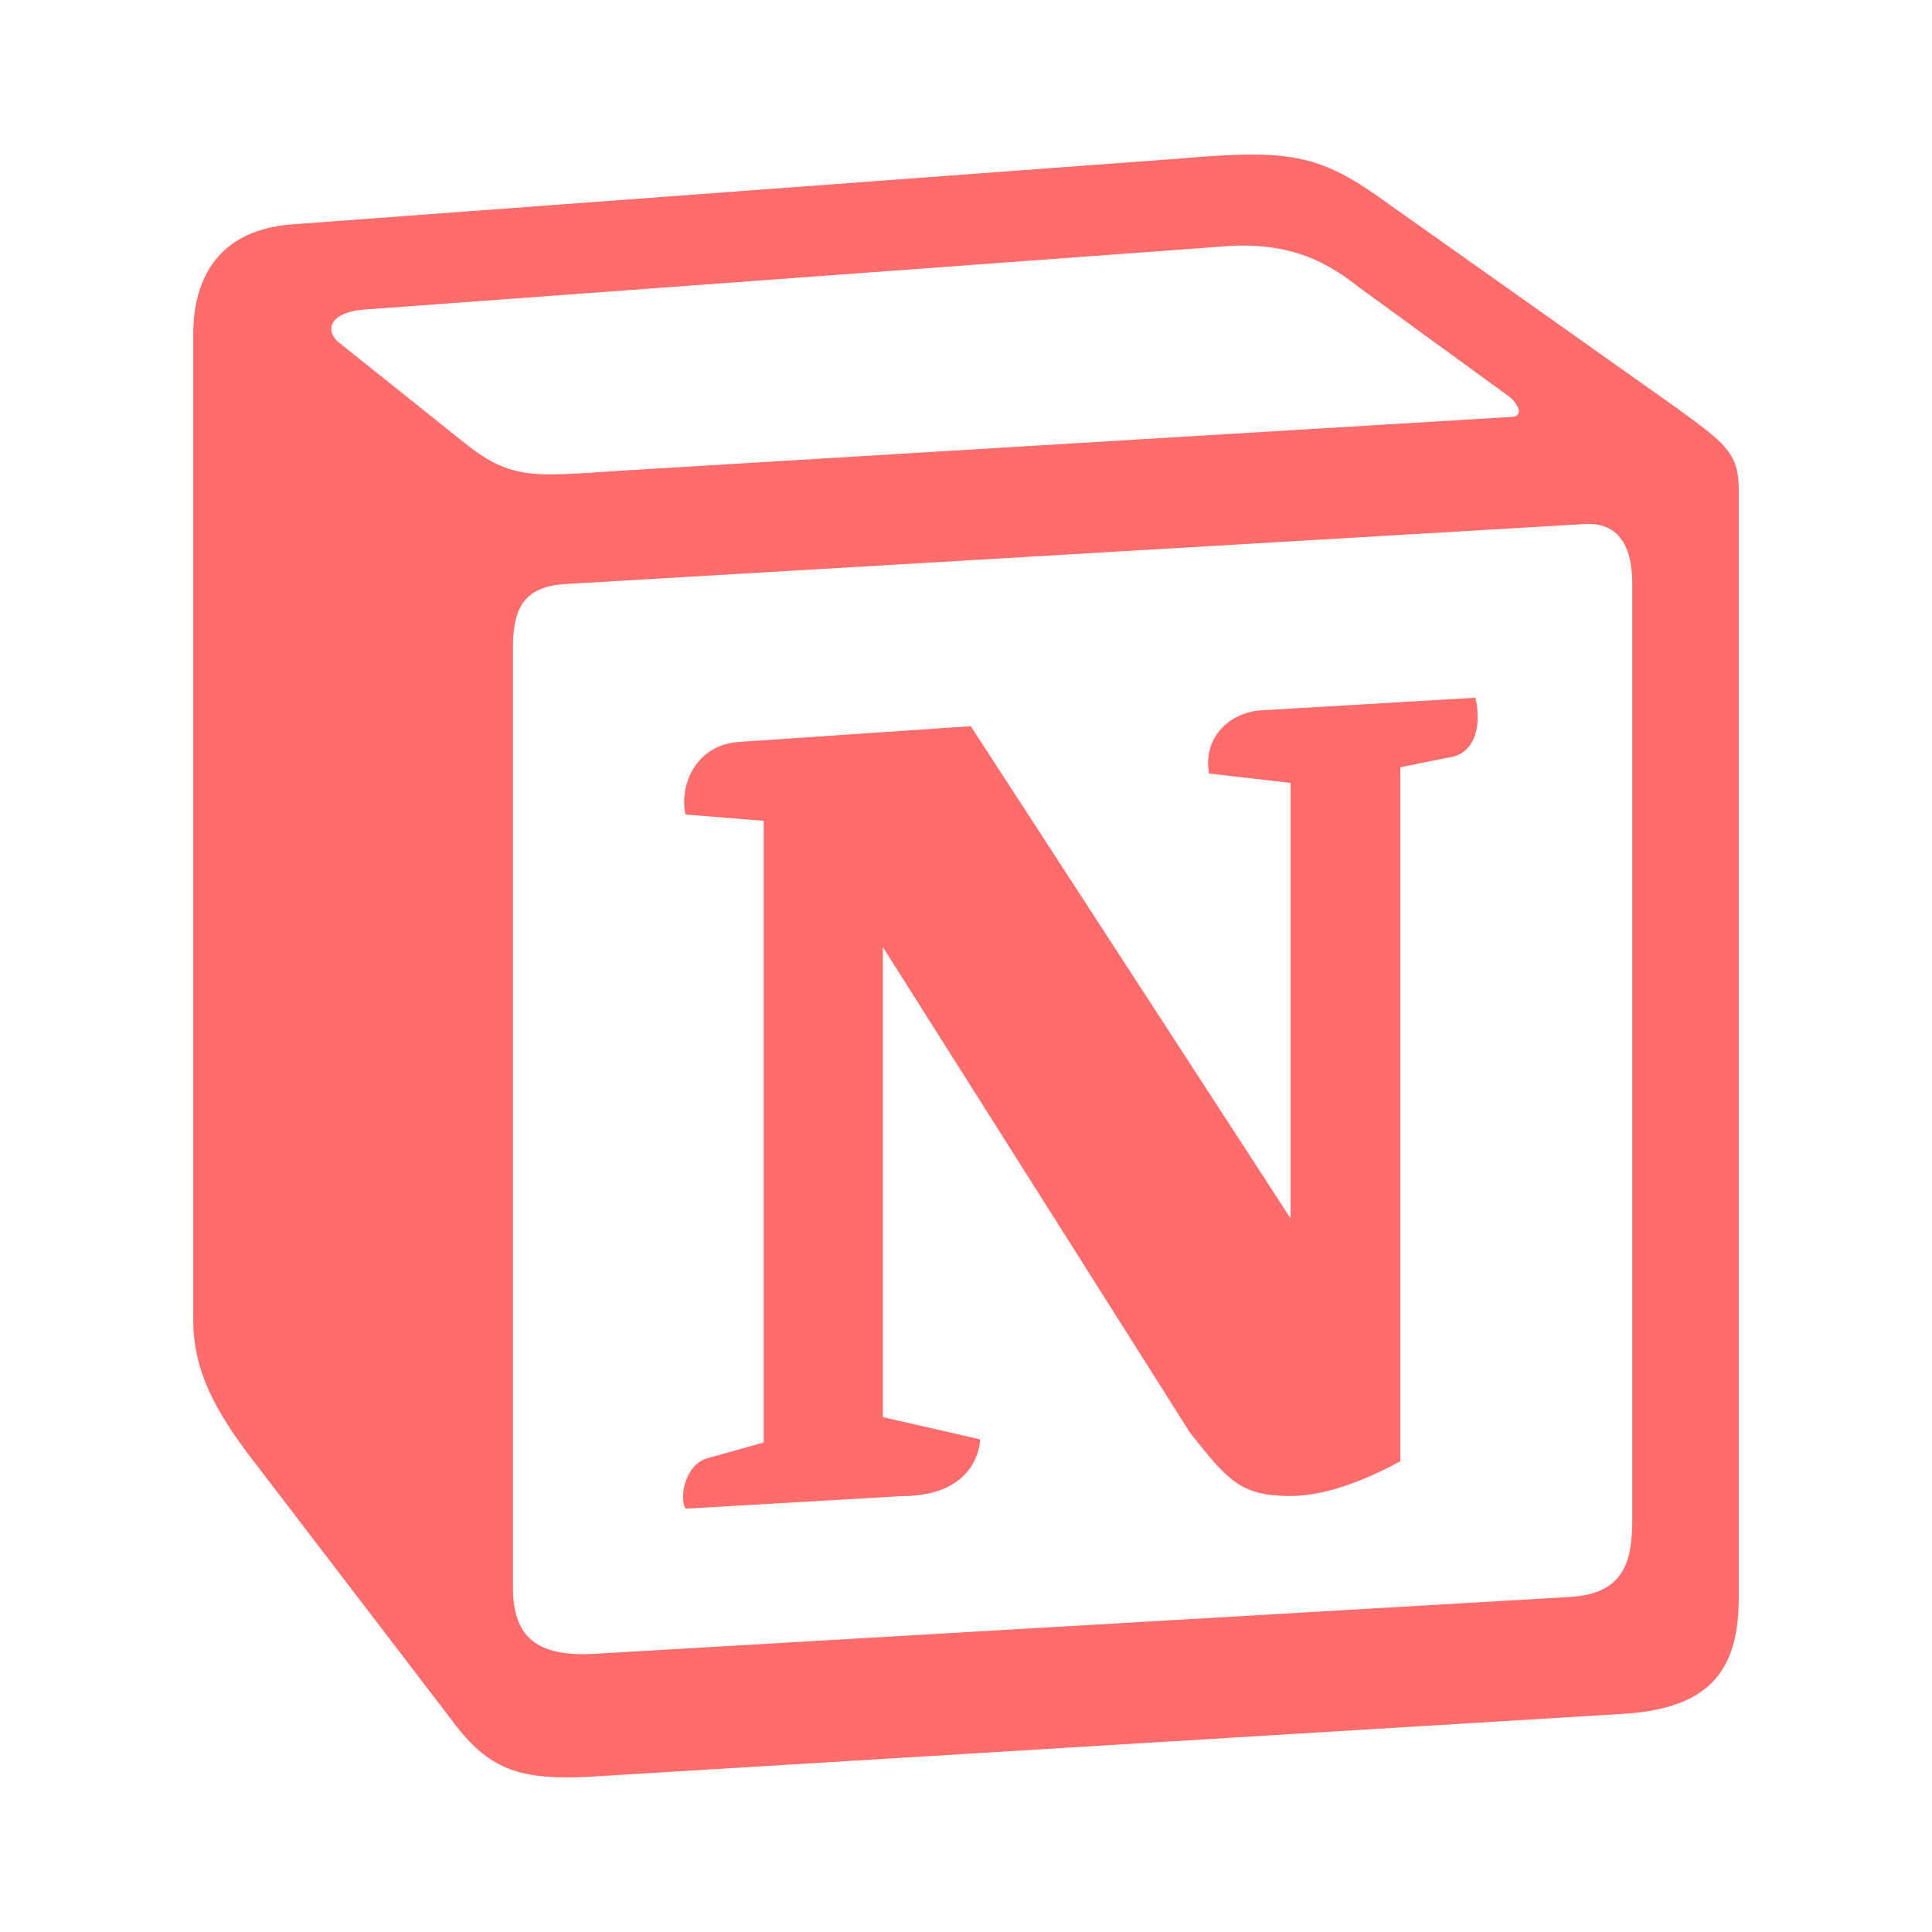
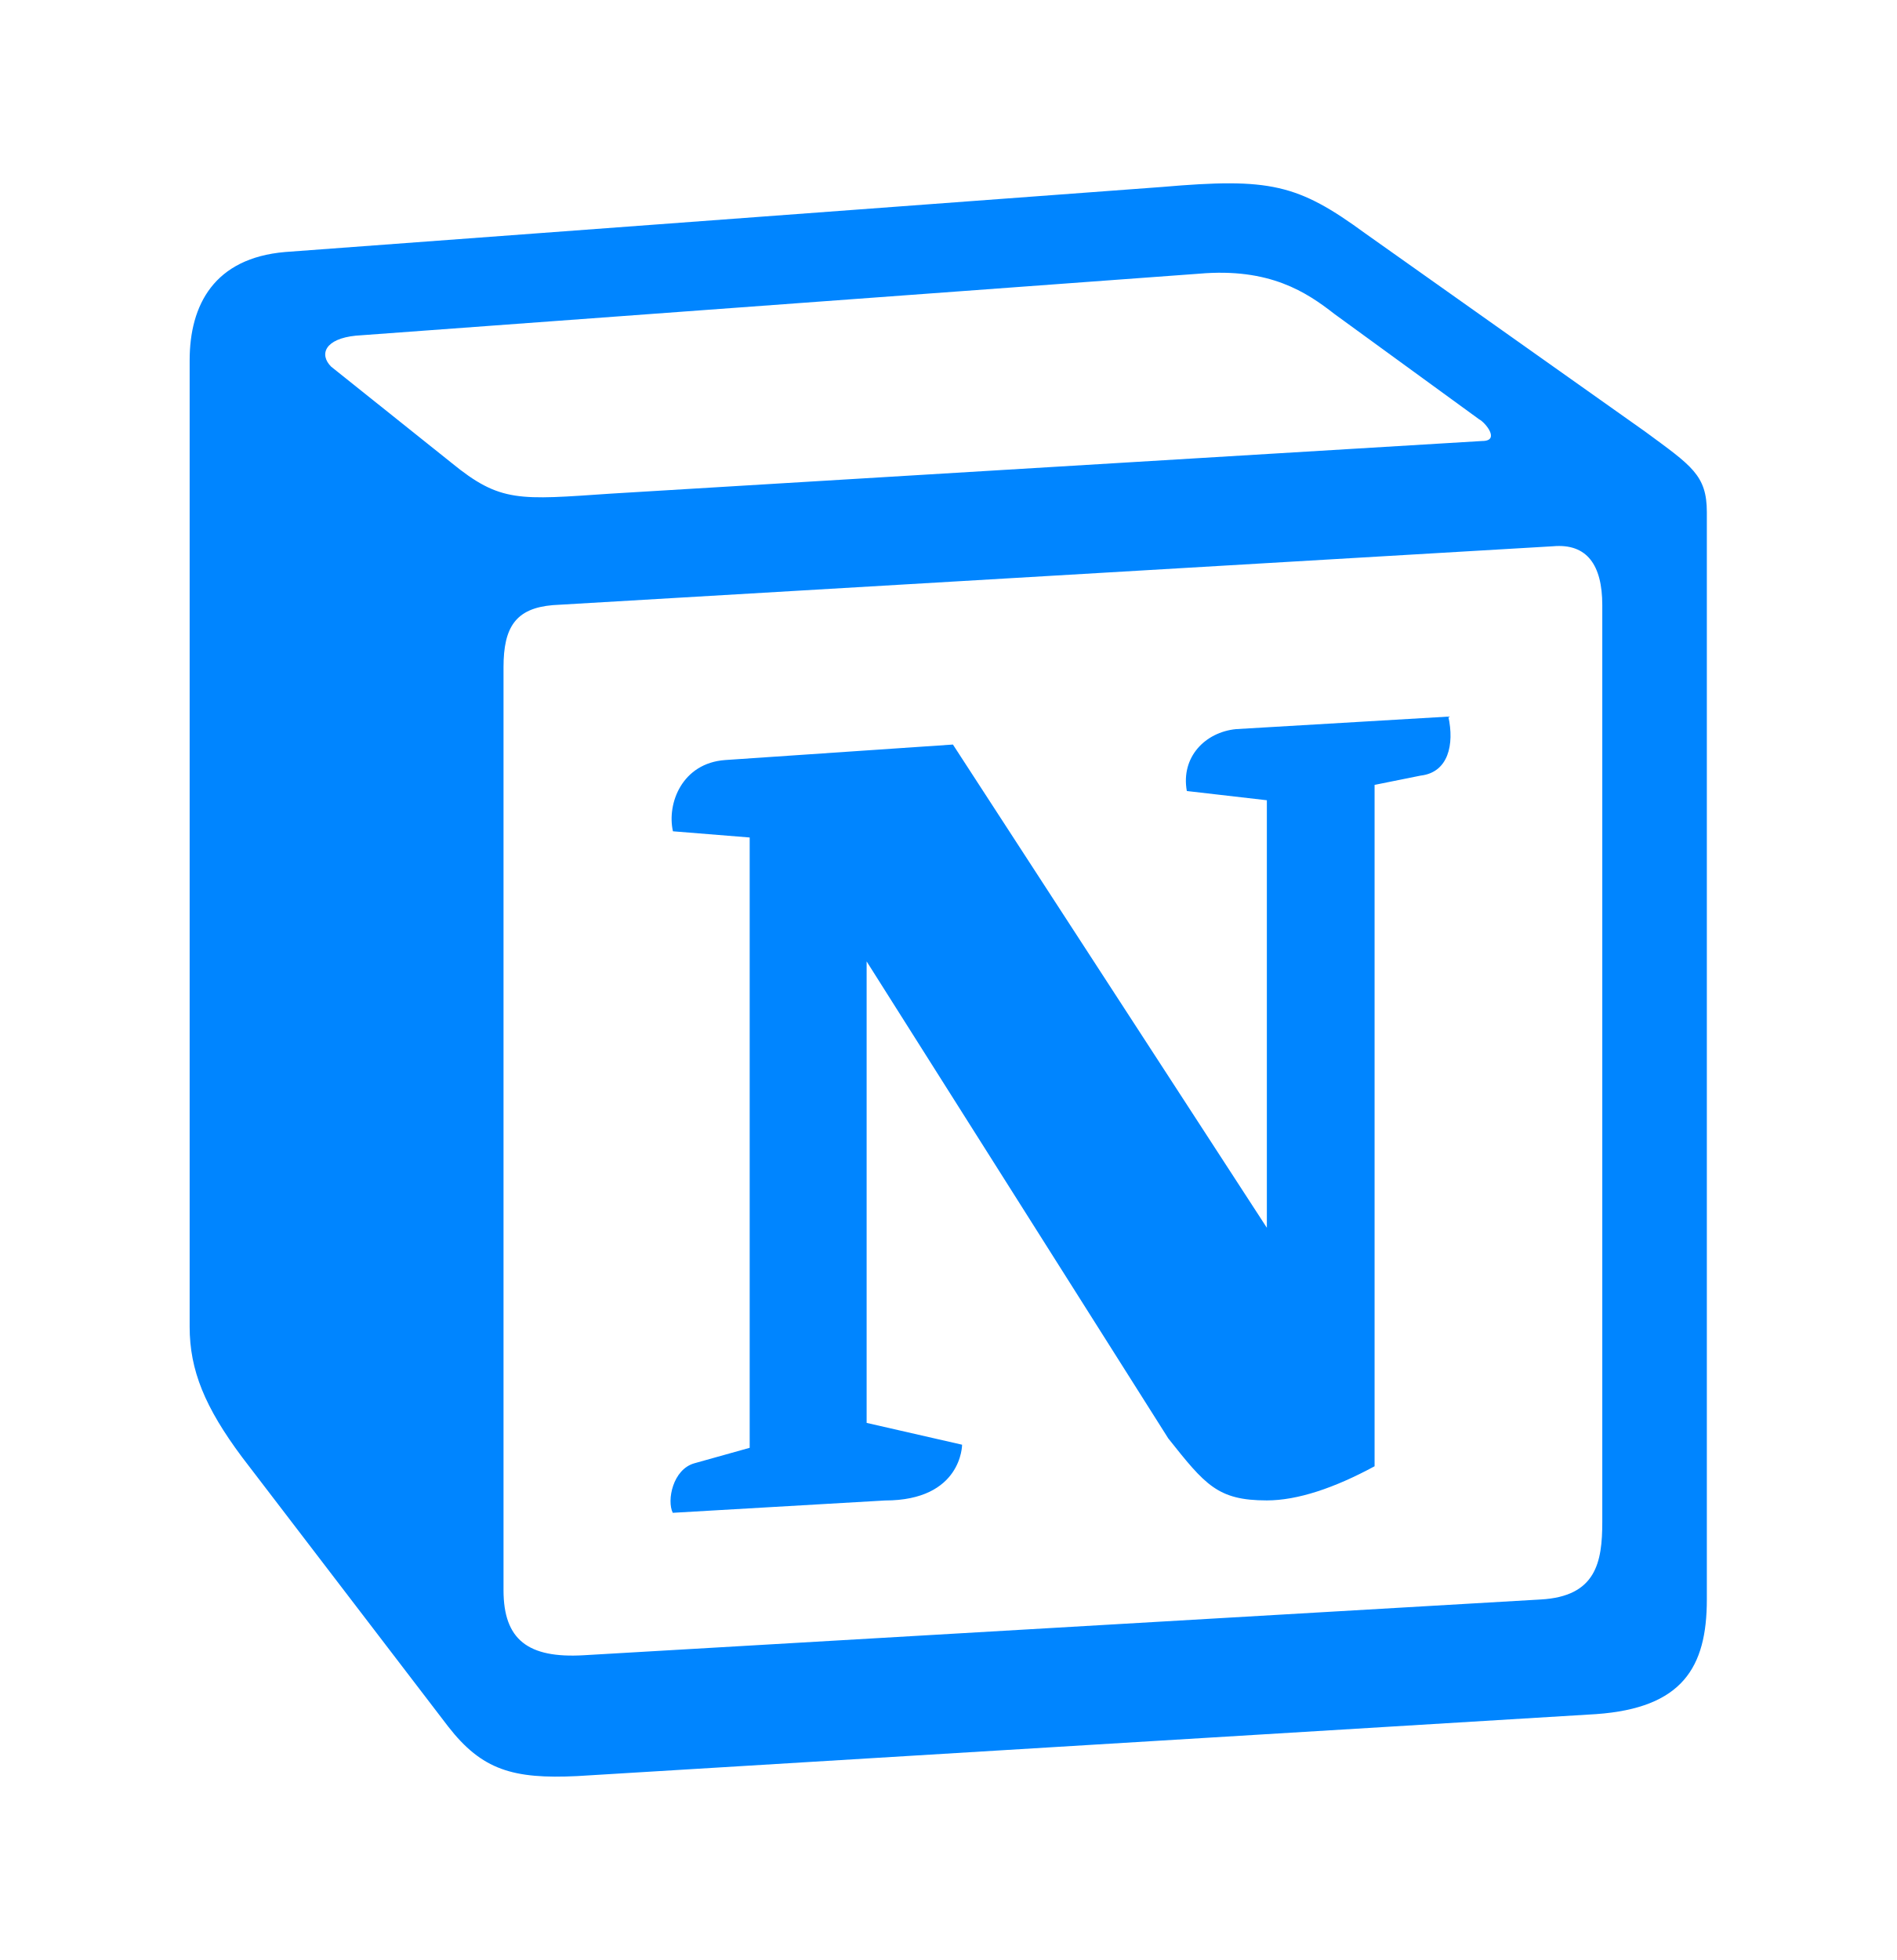
- <svg xmlns="http://www.w3.org/2000/svg" width="30" height="30" viewBox="0 0 30 30" fill="none">
-   <path d="M7.139 6.818C7.916 7.454 8.208 7.406 9.67 7.307L23.446 6.475C23.738 6.475 23.495 6.181 23.398 6.132L21.109 4.466C20.671 4.124 20.086 3.731 18.967 3.829L5.628 4.809C5.142 4.858 5.044 5.103 5.238 5.299L7.139 6.818ZM7.965 10.052V24.651C7.965 25.436 8.354 25.73 9.231 25.68L24.371 24.798C25.248 24.75 25.346 24.21 25.346 23.573V9.071C25.346 8.435 25.103 8.092 24.566 8.14L8.744 9.071C8.16 9.121 7.965 9.416 7.965 10.052ZM22.911 10.834C23.008 11.275 22.911 11.716 22.474 11.767L21.744 11.914V22.691C21.11 23.034 20.526 23.23 20.039 23.23C19.26 23.23 19.065 22.985 18.481 22.251L13.709 14.706V22.005L15.219 22.35C15.219 22.35 15.219 23.232 14.001 23.232L10.642 23.427C10.546 23.232 10.642 22.741 10.983 22.644L11.859 22.399V12.746L10.645 12.648C10.546 12.207 10.79 11.57 11.471 11.521L15.074 11.276L20.04 18.919V12.157L18.774 12.011C18.677 11.472 19.066 11.08 19.552 11.032L22.911 10.834ZM4.508 3.486L18.384 2.457C20.087 2.31 20.526 2.408 21.597 3.192L26.026 6.328C26.756 6.866 27 7.013 27 7.601V24.798C27 25.875 26.611 26.514 25.249 26.61L9.134 27.591C8.112 27.64 7.624 27.494 7.089 26.807L3.827 22.544C3.243 21.759 3 21.173 3 20.486V5.2C3 4.319 3.39 3.583 4.508 3.486Z" fill="#FF6C6C" />
+ <svg xmlns="http://www.w3.org/2000/svg" width="30" height="31" viewBox="0 0 30 31" fill="none">
+   <path d="M7.139 7.318C7.916 7.954 8.208 7.906 9.67 7.807L23.446 6.975C23.738 6.975 23.495 6.681 23.398 6.632L21.109 4.966C20.671 4.624 20.086 4.231 18.967 4.329L5.628 5.309C5.142 5.358 5.044 5.603 5.238 5.799L7.139 7.318ZM7.965 10.552V25.151C7.965 25.936 8.354 26.23 9.231 26.18L24.371 25.298C25.248 25.25 25.346 24.71 25.346 24.073V9.571C25.346 8.935 25.103 8.592 24.566 8.64L8.744 9.571C8.16 9.621 7.965 9.916 7.965 10.552ZM22.911 11.334C23.008 11.775 22.911 12.216 22.474 12.267L21.744 12.414V23.191C21.11 23.534 20.526 23.731 20.039 23.731C19.26 23.731 19.065 23.485 18.481 22.751L13.709 15.206V22.505L15.219 22.85C15.219 22.85 15.219 23.732 14.001 23.732L10.642 23.927C10.546 23.732 10.642 23.241 10.983 23.144L11.859 22.899V13.246L10.645 13.148C10.546 12.707 10.79 12.07 11.471 12.021L15.074 11.776L20.04 19.419V12.657L18.774 12.511C18.677 11.972 19.066 11.58 19.552 11.532L22.911 11.334ZM4.508 3.986L18.384 2.957C20.087 2.81 20.526 2.908 21.597 3.692L26.026 6.828C26.756 7.366 27 7.513 27 8.101V25.298C27 26.376 26.611 27.014 25.249 27.111L9.134 28.091C8.112 28.141 7.624 27.994 7.089 27.307L3.827 23.044C3.243 22.26 3 21.673 3 20.986V5.7C3 4.819 3.39 4.083 4.508 3.986Z" fill="#0085FF" />
</svg>
